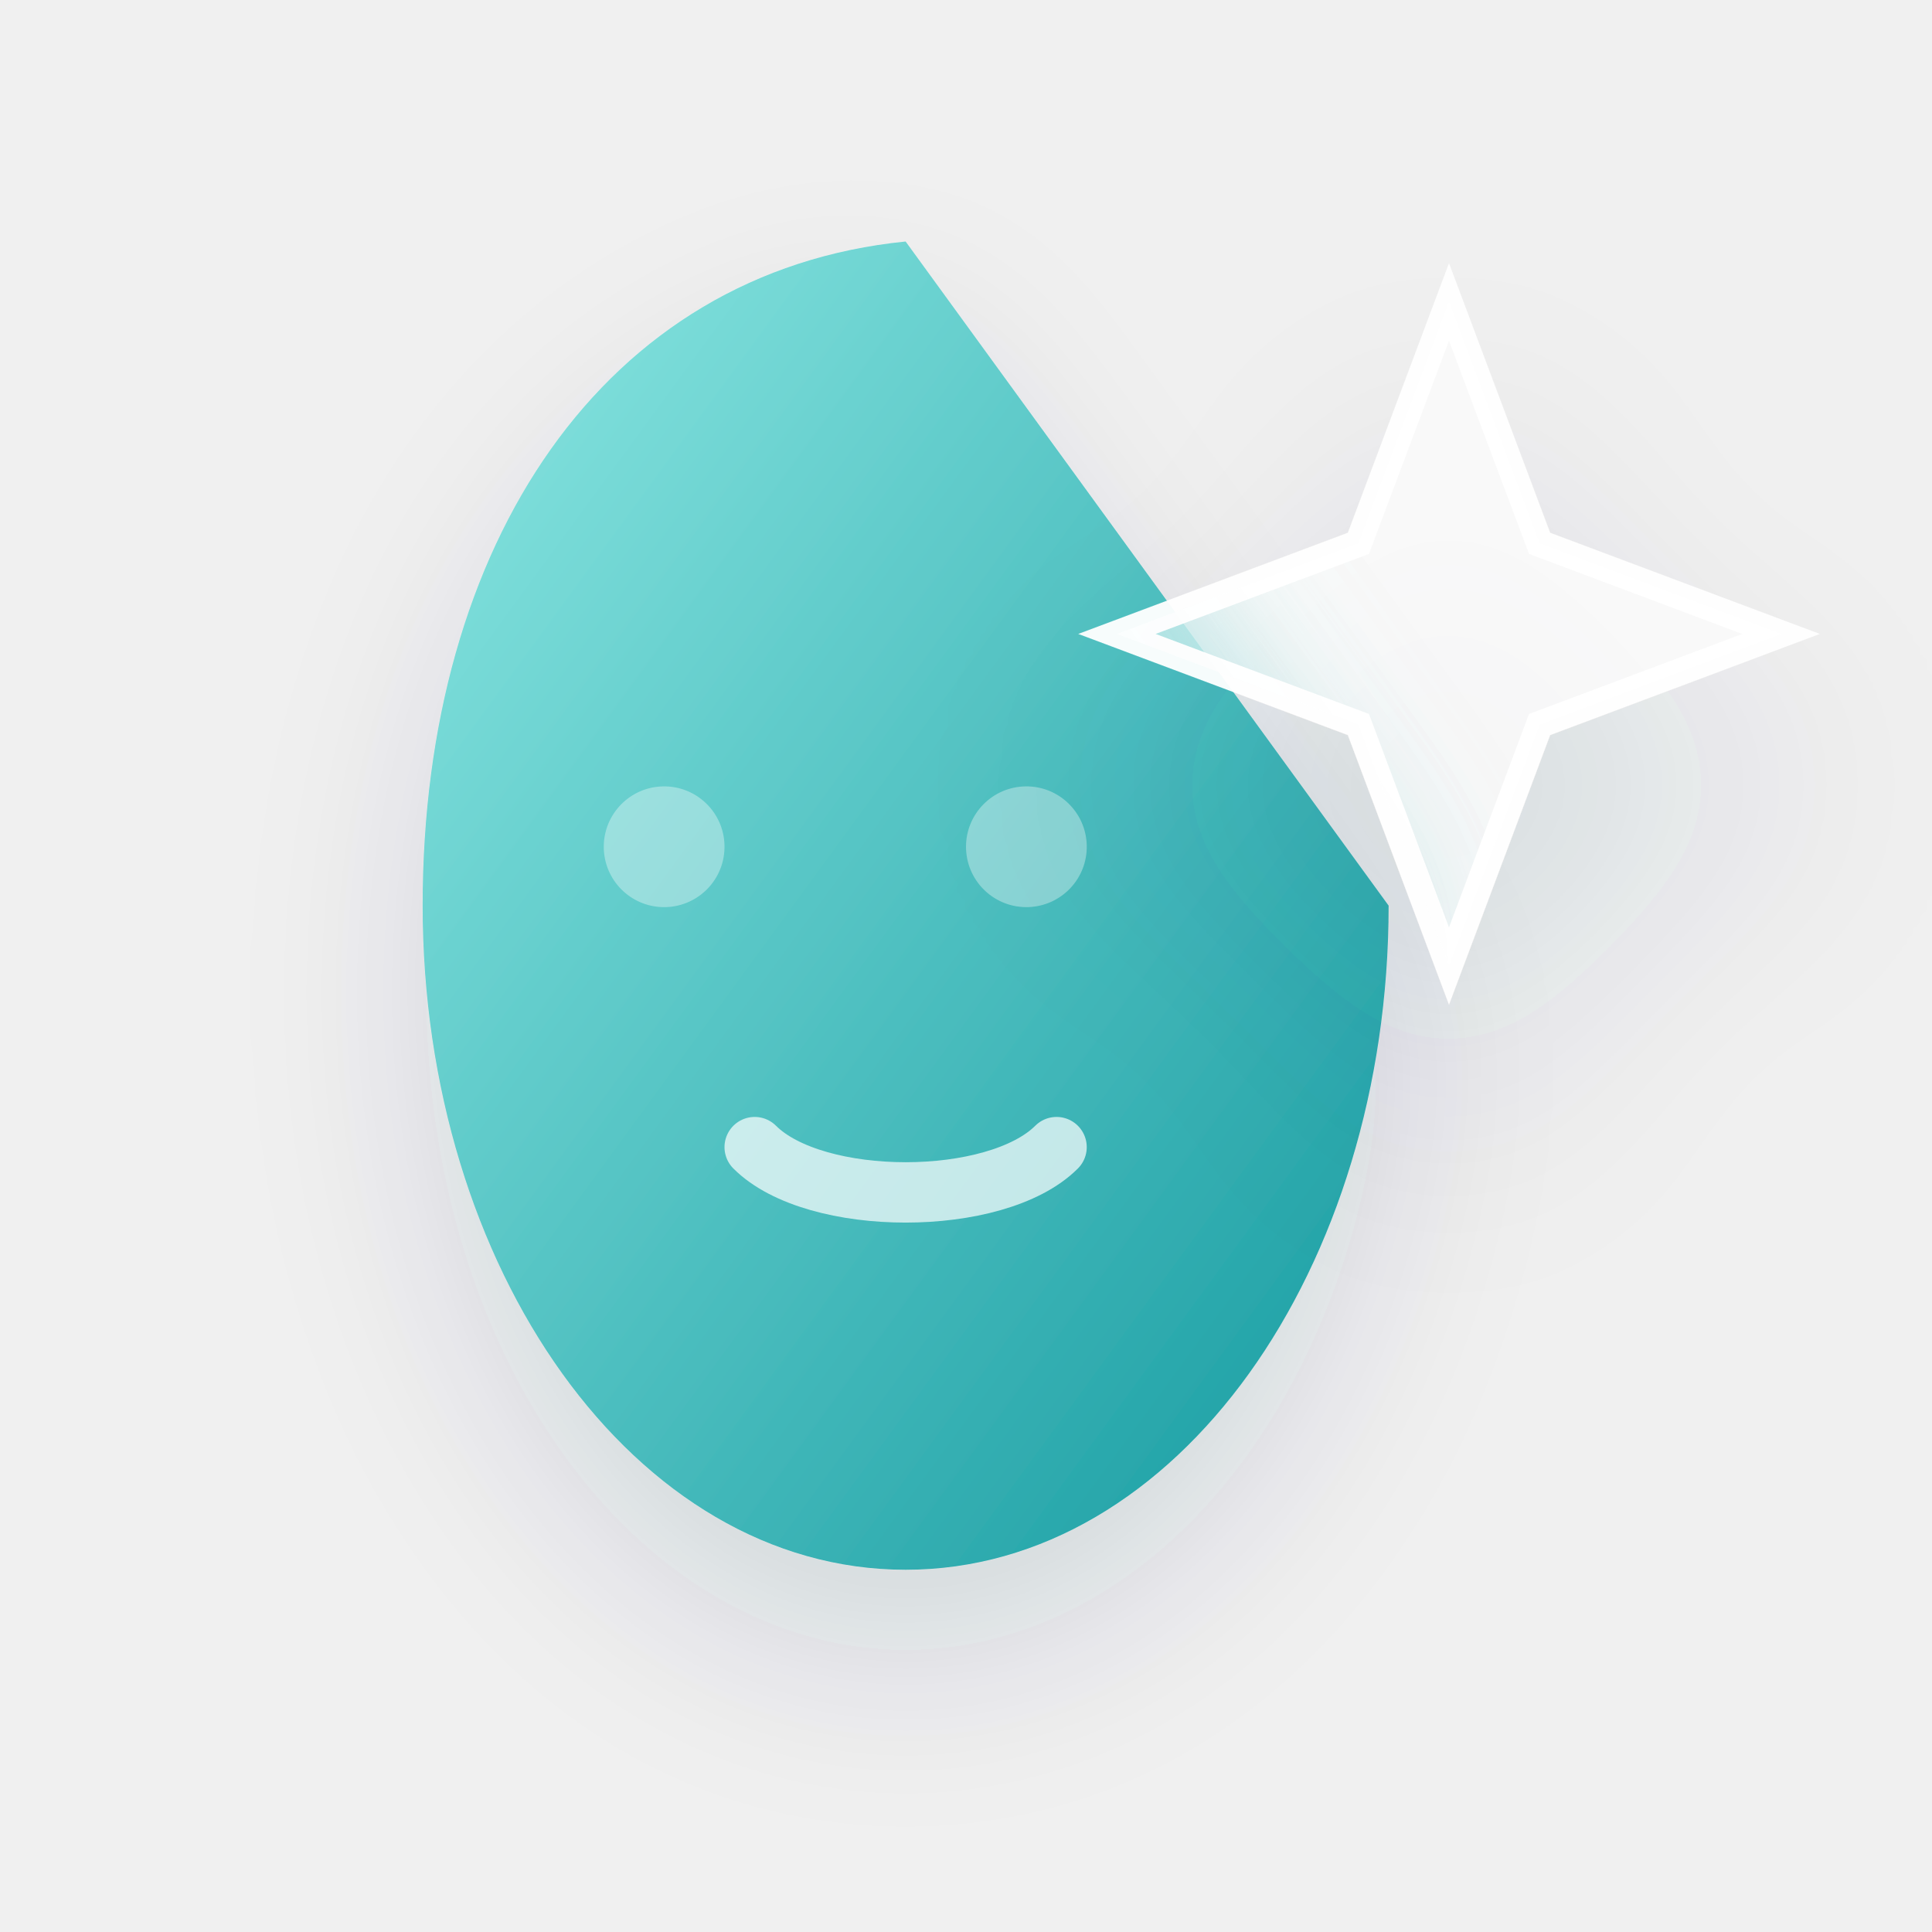
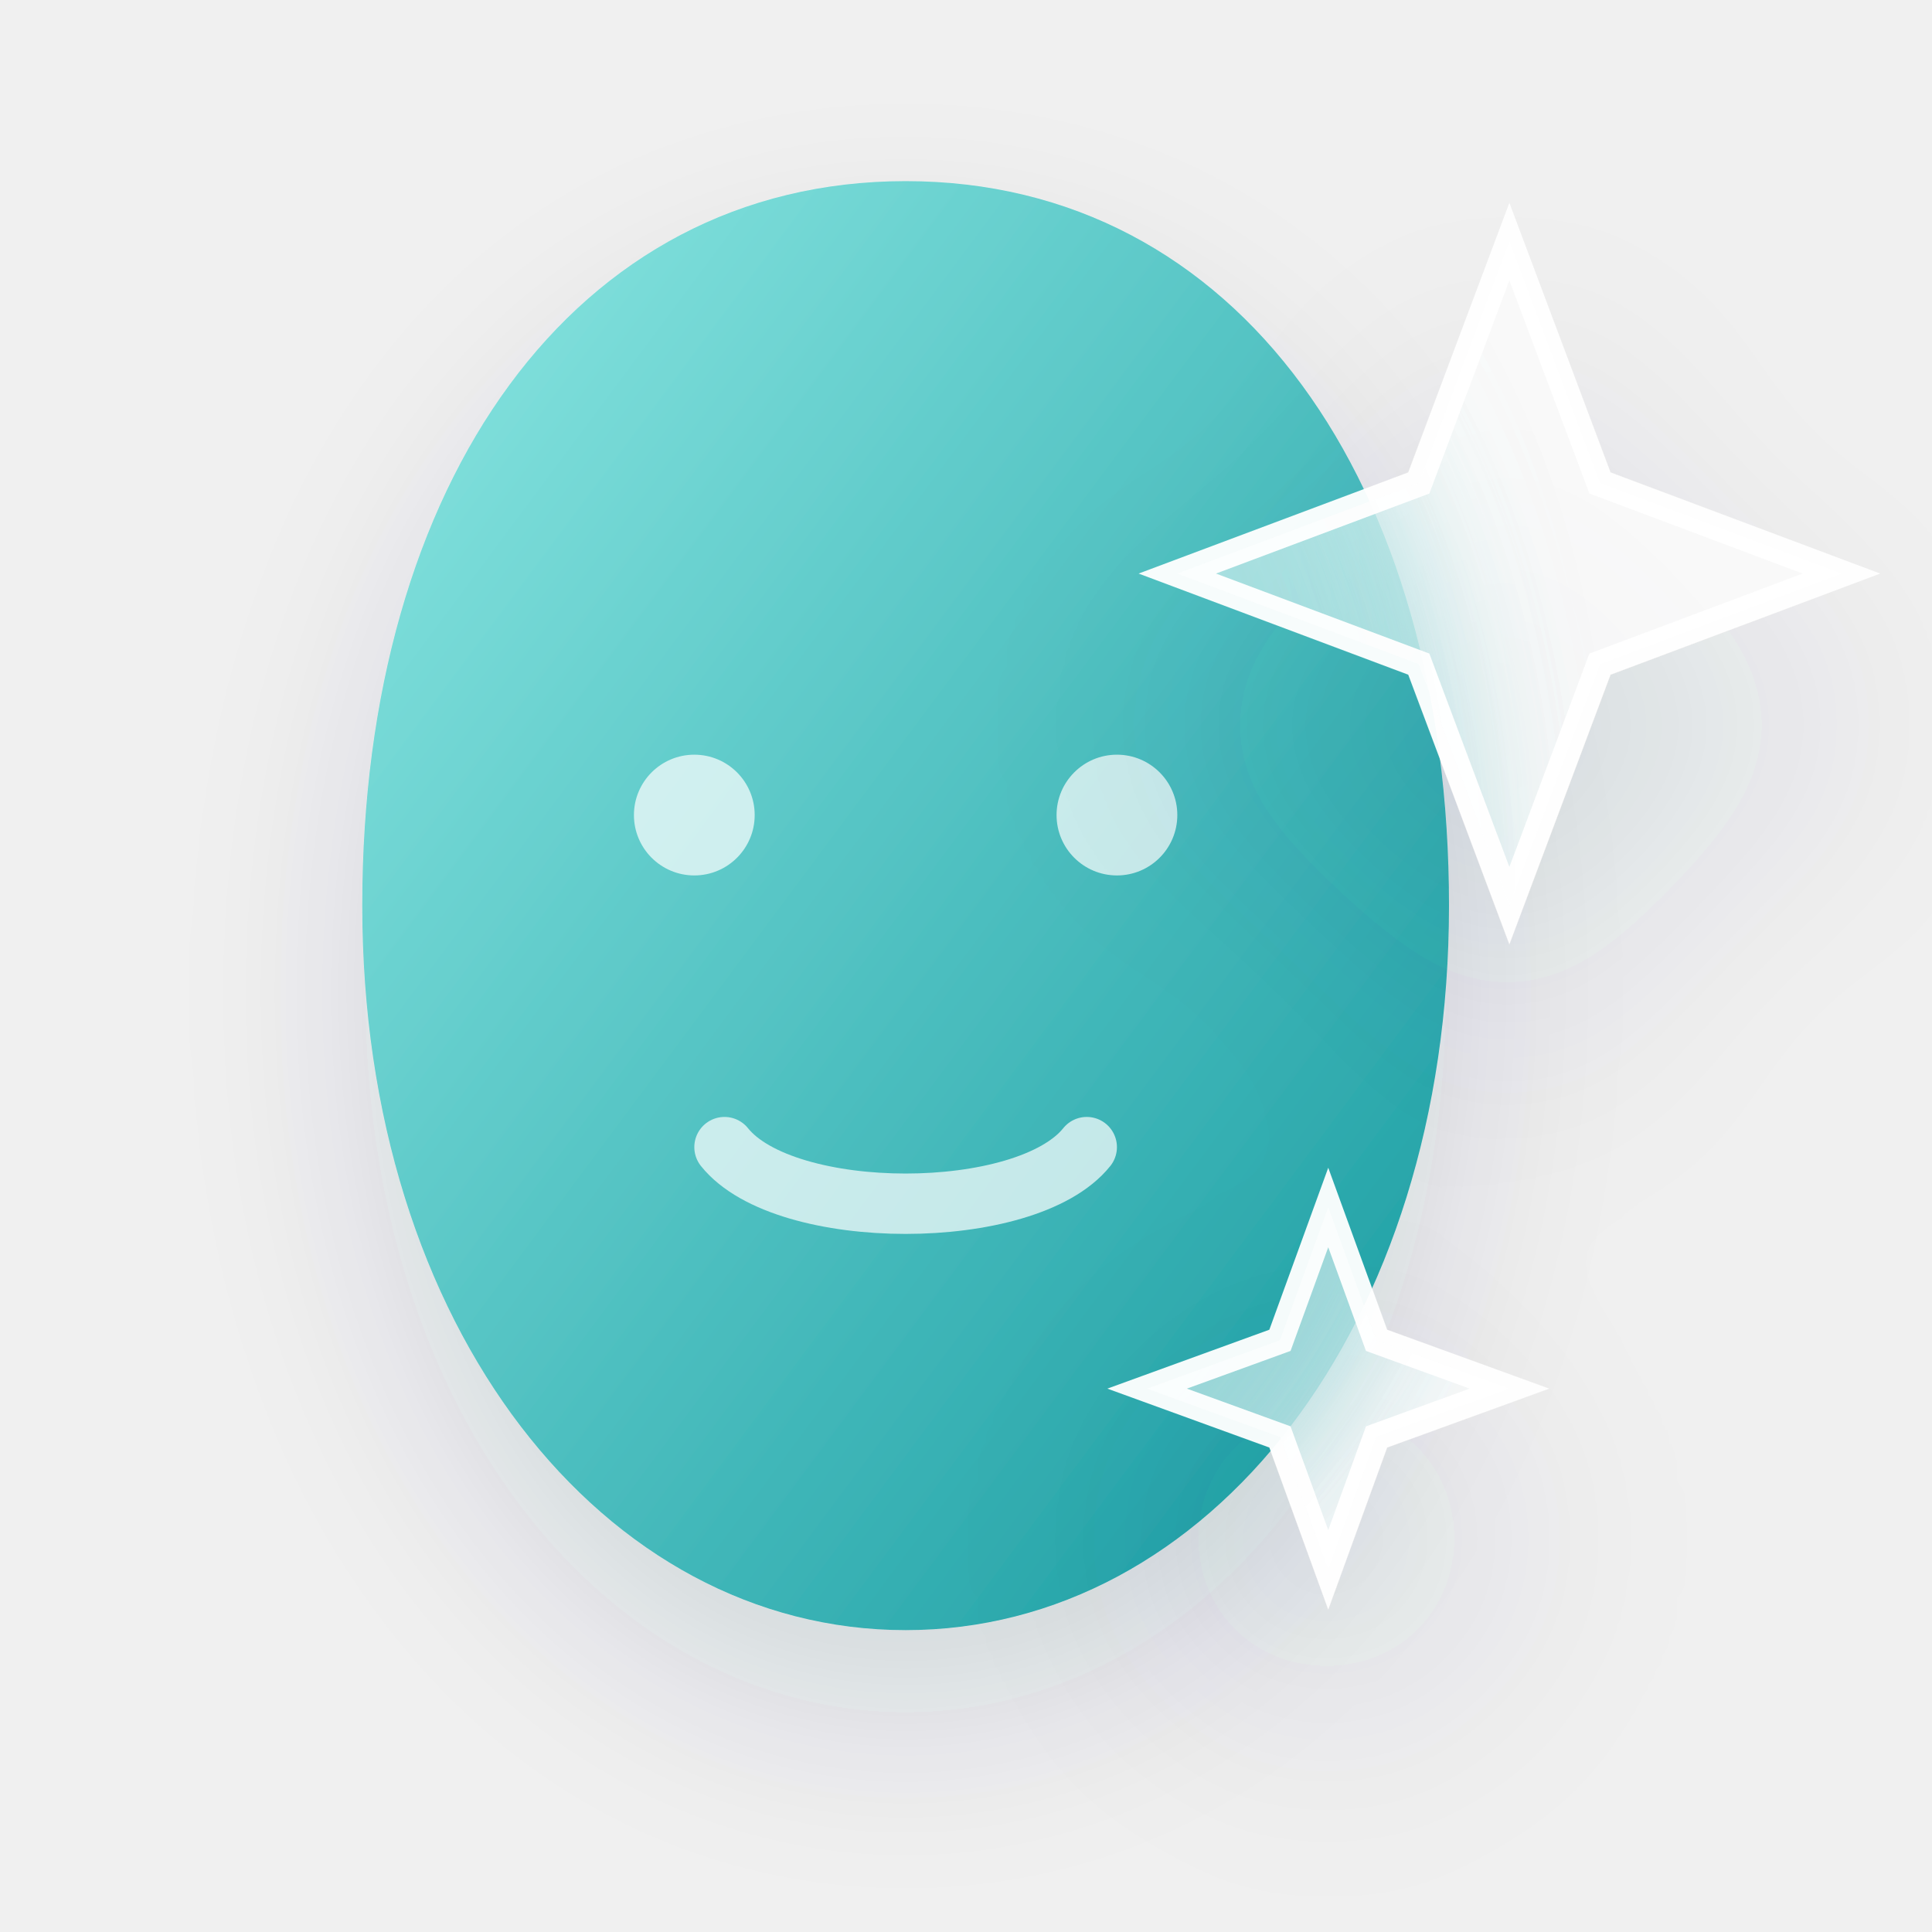
<svg xmlns="http://www.w3.org/2000/svg" xmlns:xlink="http://www.w3.org/1999/xlink" viewBox="0 0 64 64" width="64" height="64">
  <defs>
    <linearGradient id="mf-skin-face-g" x1="0" y1="0" x2="1" y2="1">
      <stop offset="0" stop-color="#8DE8E3" />
      <stop offset="1" stop-color="#149AA0" />
    </linearGradient>
    <linearGradient id="mf-skin-face-g2" x1="0" y1="0" x2="1" y2="1">
      <stop offset="0" stop-color="#149AA0" />
      <stop offset="1" stop-color="#0E6E73" />
    </linearGradient>
    <filter id="mf-skin-face-blur" x="-30%" y="-30%" width="160%" height="160%">
      <feGaussianBlur stdDeviation="2.4" />
    </filter>
    <filter id="mf-skin-face-sh" x="-40%" y="-40%" width="180%" height="200%">
      <feDropShadow dx="0" dy="5" stdDeviation="4" flood-color="#1E3A5F" flood-opacity=".16" />
    </filter>
    <filter id="mf-skin-face-sh2" x="-40%" y="-40%" width="180%" height="200%">
      <feDropShadow dx="0" dy="3" stdDeviation="3" flood-color="#1E3A5F" flood-opacity=".12" />
    </filter>
  </defs>
  <defs>
    <g id="mf-skin-face-b">
-       <path d="M30 8C20 9 14 18 14 30s7 22 16 22 16-10 16-22" fill="url(#mf-skin-face-g)" />
-       <path d="M24 28a2 2 0 1 0 0 .1ZM36 28a2 2 0 1 0 0 .1Z" fill="#fff" fill-opacity=".35" />
-       <path d="M25 38c2 2 8 2 10 0" fill="none" stroke="#fff" stroke-opacity=".7" stroke-width="2" stroke-linecap="round" />
+       <path d="M30 6C19 6 12 16 12 30s8 24 18 24 18-10 18-24S41 6 30 6Z" fill="url(#mf-skin-face-g)" />
+       <g fill="#fff" fill-opacity=".7">
+         <circle cx="23" cy="27" r="2" />
+         <circle cx="37" cy="27" r="2" />
+       </g>
+       <path d="M24 38c2 2.5 10 2.5 12 0" fill="none" stroke="#fff" stroke-opacity=".7" stroke-width="2" stroke-linecap="round" />
    </g>
    <clipPath id="mf-skin-face-c">
-       <path d="M48 10l3 8 8 3-8 3-3 8-3-8-8-3 8-3Z" />
+       <path d="M50 8l3 8 8 3-8 3-3 8-3-8-8-3 8-3Z" />
+       <path d="M44 40l1.6 4.4 4.4 1.6-4.4 1.6L44 52l-1.6-4.4-4.4-1.6 4.4-1.6Z" />
    </clipPath>
  </defs>
  <g filter="url(#mf-skin-face-sh2)">
    <use href="#mf-skin-face-b" xlink:href="#mf-skin-face-b" />
  </g>
  <g filter="url(#mf-skin-face-sh)">
    <g clip-path="url(#mf-skin-face-c)">
      <rect width="64" height="64" fill="#fff" fill-opacity=".35" />
      <use href="#mf-skin-face-b" xlink:href="#mf-skin-face-b" filter="url(#mf-skin-face-blur)" opacity=".85" />
    </g>
-     <path d="M48 10l3 8 8 3-8 3-3 8-3-8-8-3 8-3Z" fill="#fff" fill-opacity=".48" />
-     <path d="M48 10l3 8 8 3-8 3-3 8-3-8-8-3 8-3Z" fill="none" stroke="#fff" stroke-opacity=".95" stroke-width=".9" />
+     <path d="M50 8l3 8 8 3-8 3-3 8-3-8-8-3 8-3Z" fill="#fff" fill-opacity=".48" />
+     <path d="M44 40l1.6 4.4 4.4 1.6-4.4 1.6L44 52l-1.6-4.4-4.4-1.6 4.4-1.6Z" fill="#fff" fill-opacity=".48" />
+     <path d="M50 8l3 8 8 3-8 3-3 8-3-8-8-3 8-3Z" fill="none" stroke="#fff" stroke-opacity=".95" stroke-width=".9" />
+     <path d="M44 40l1.6 4.4 4.4 1.6-4.4 1.6L44 52l-1.6-4.4-4.4-1.6 4.4-1.6Z" fill="none" stroke="#fff" stroke-opacity=".95" stroke-width=".9" />
    <g fill="#fff" fill-opacity=".92" />
  </g>
</svg>
